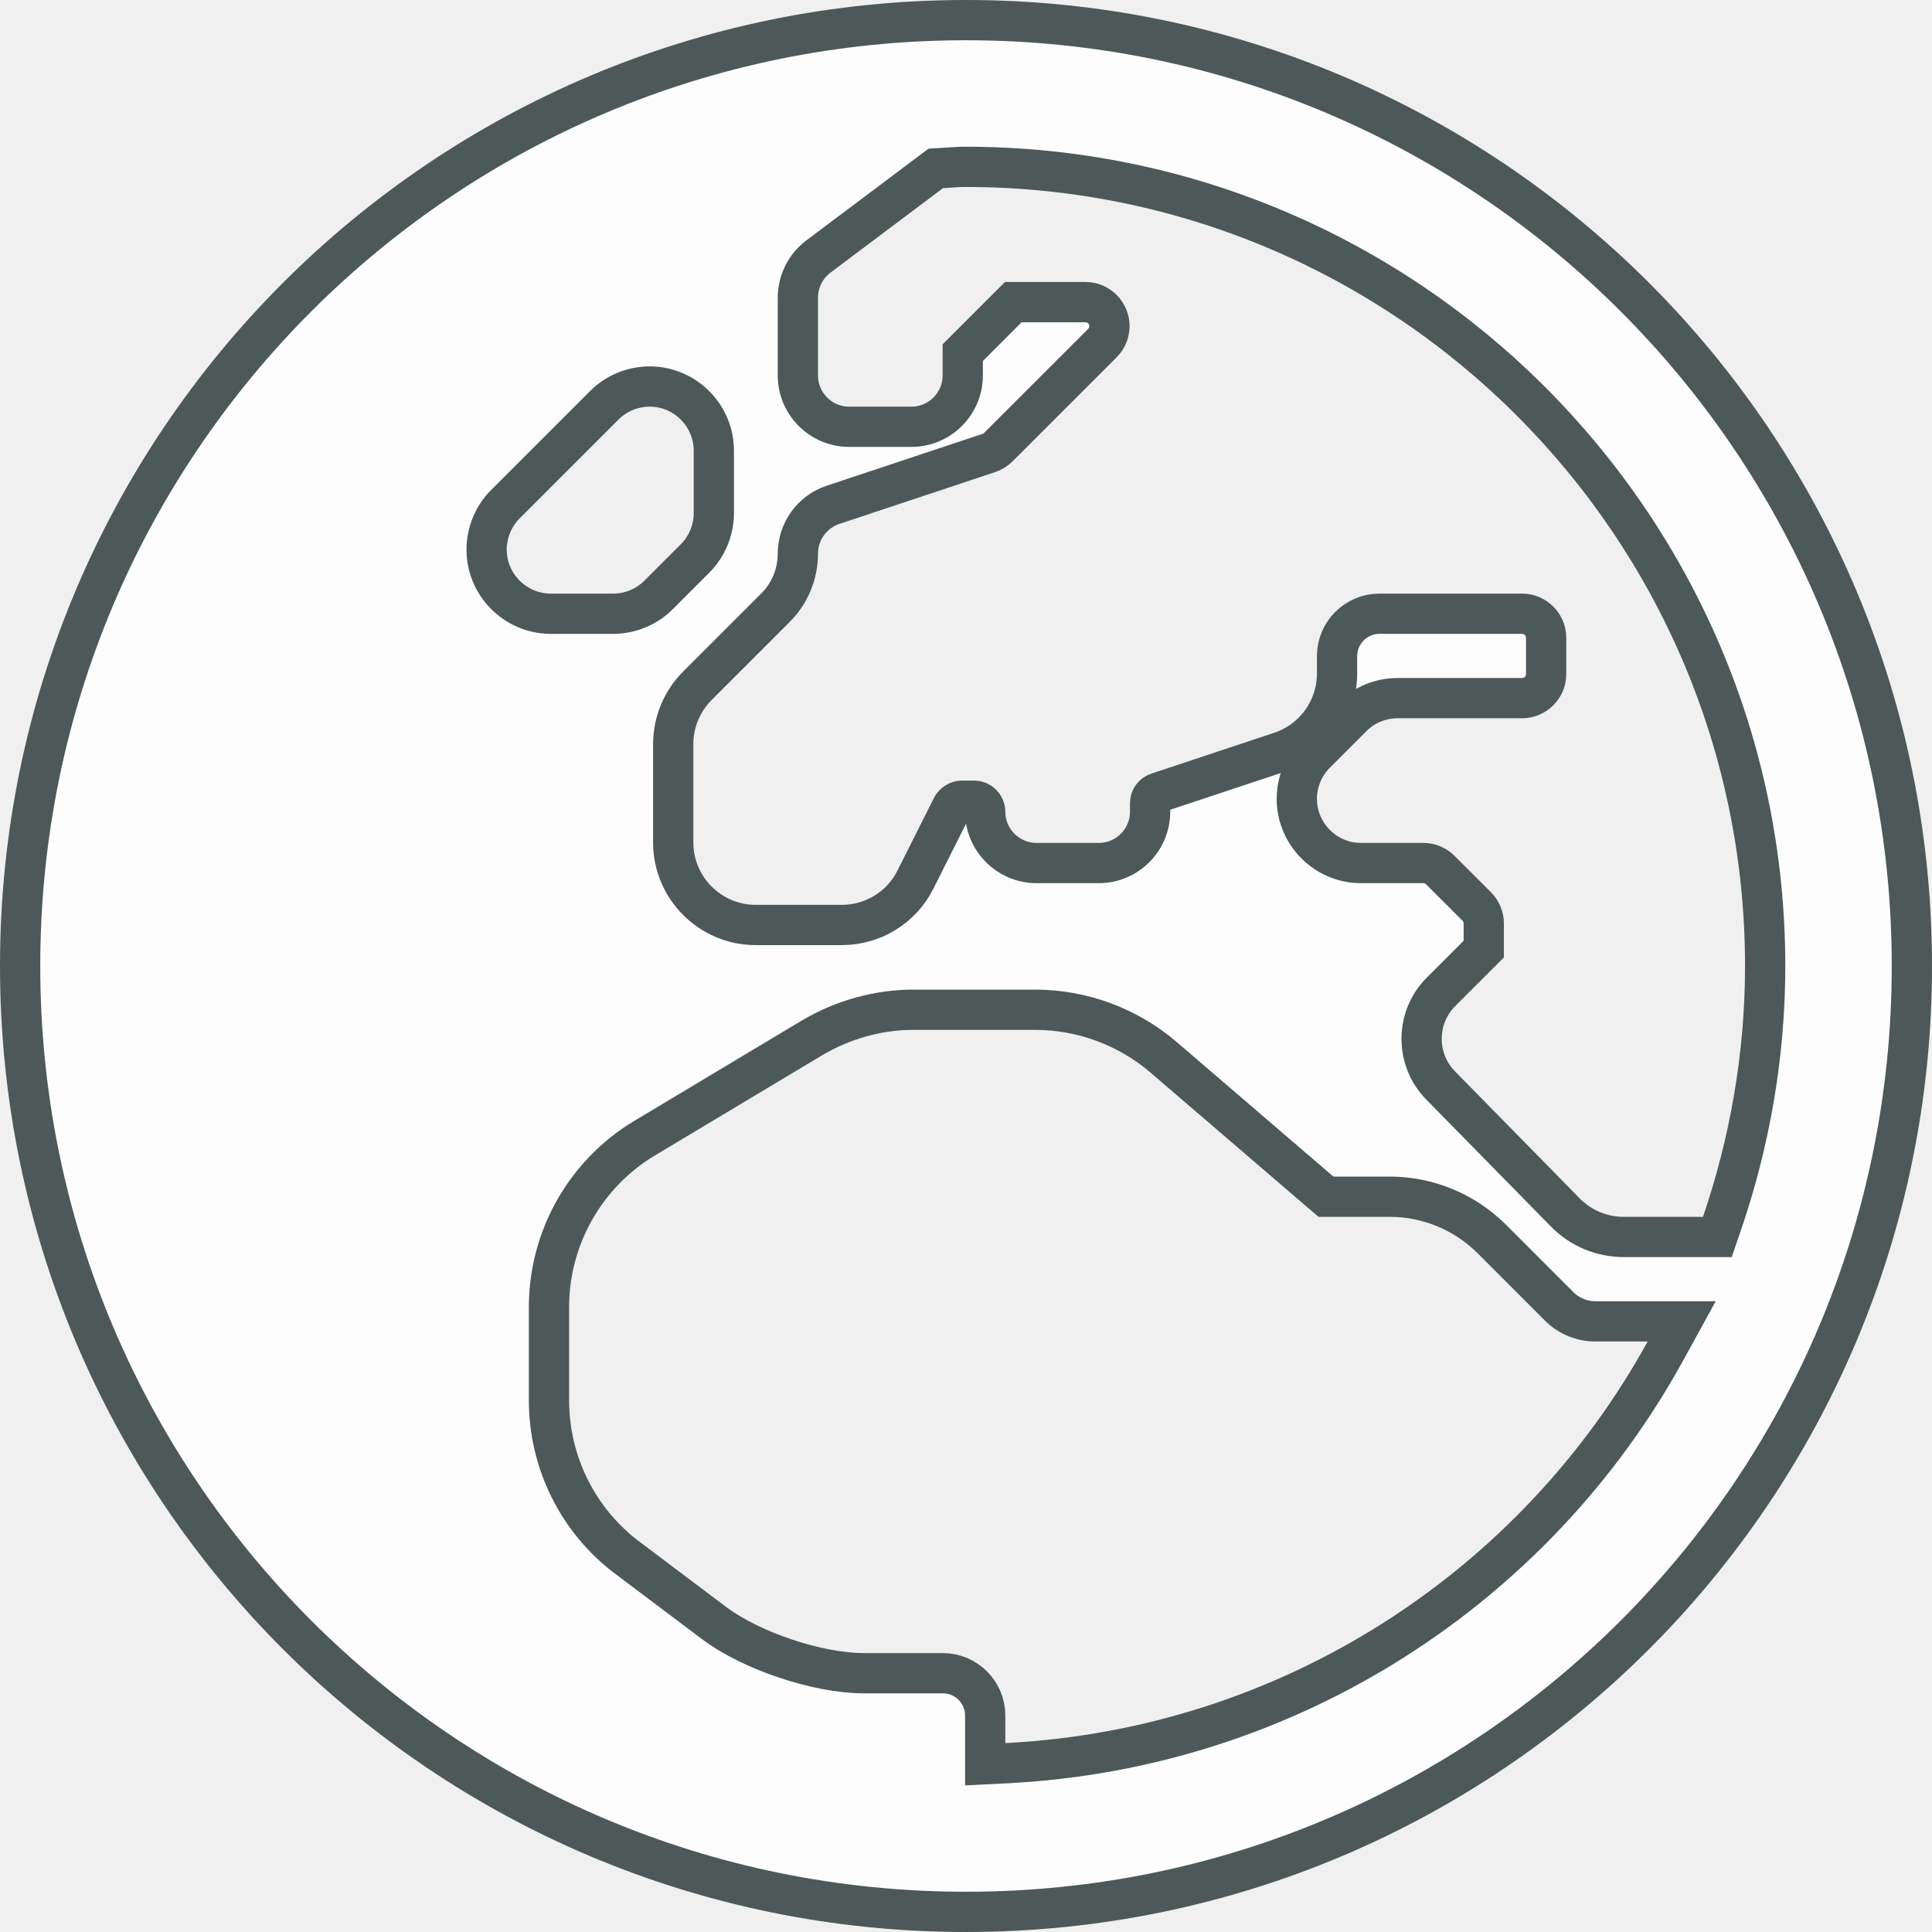
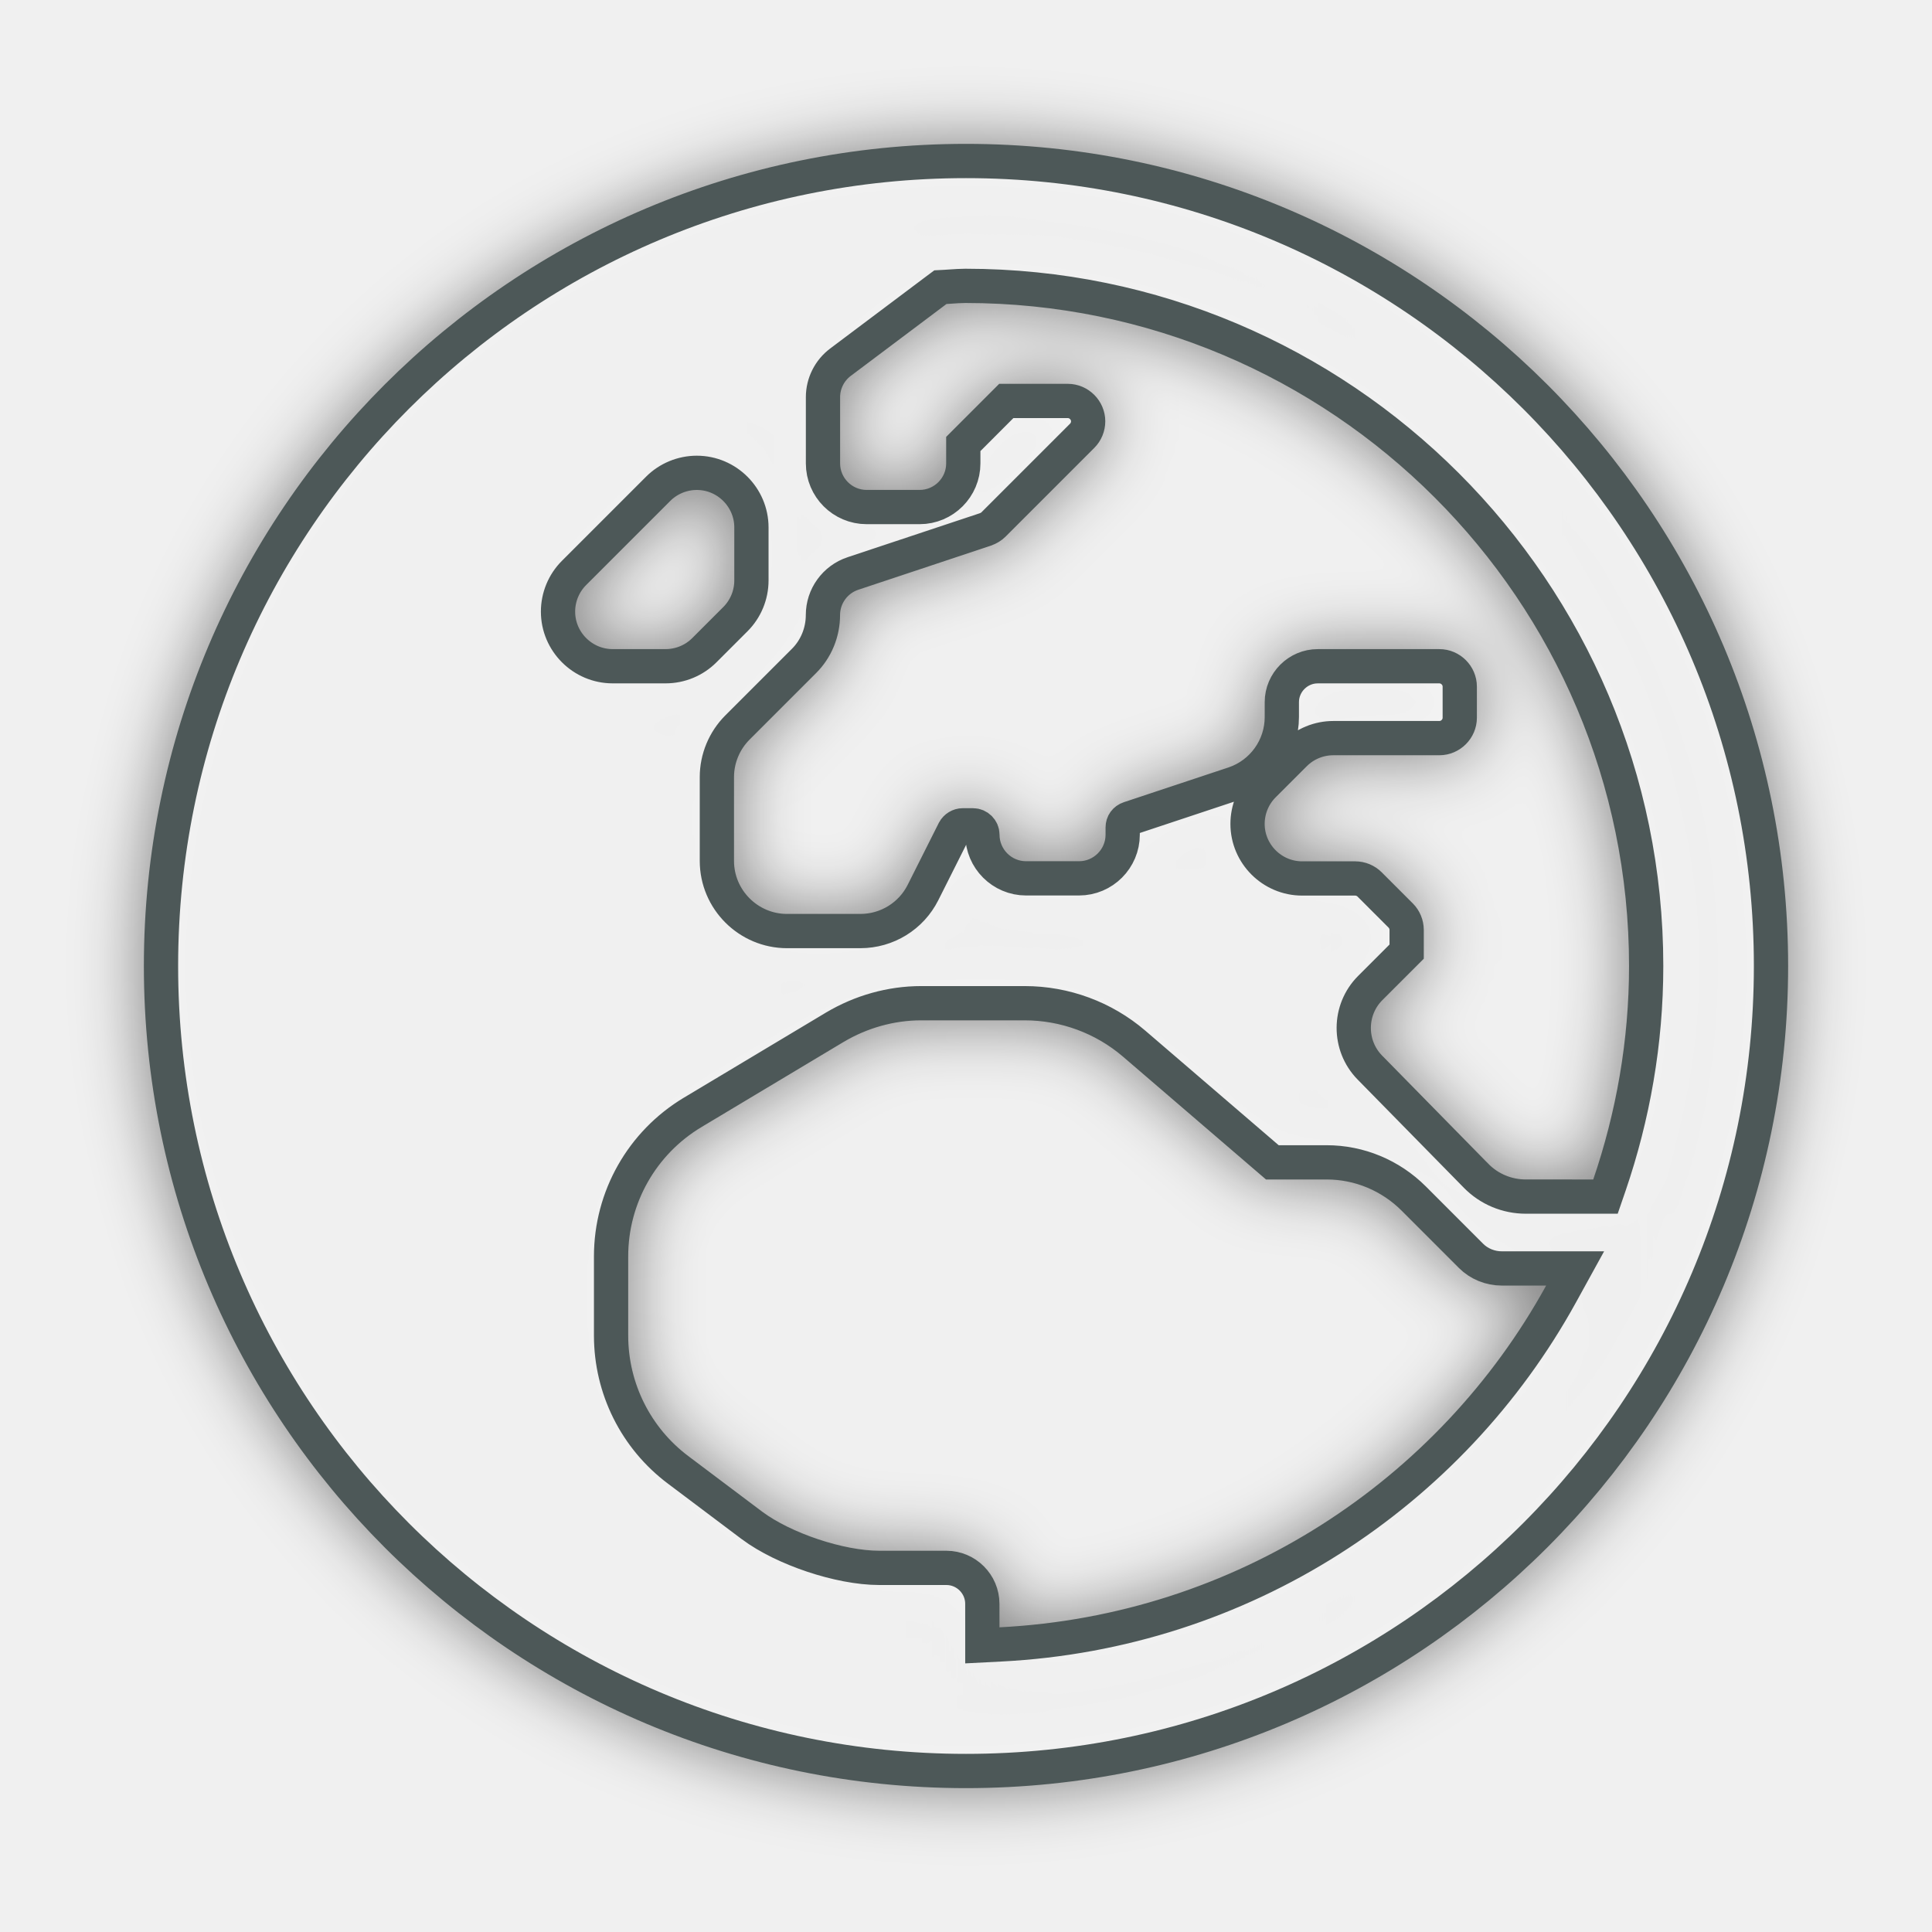
- <svg xmlns="http://www.w3.org/2000/svg" width="48" height="48" viewBox="0 0 48 48" fill="none">
-   <path d="M42.31 30.732H42.667L42.783 30.394C43.467 28.39 43.855 26.235 43.855 24C43.855 13.049 34.95 4.145 23.981 4.145C23.841 4.145 23.685 4.156 23.553 4.165C23.498 4.169 23.446 4.173 23.403 4.175L23.251 4.183L23.129 4.274L20.332 6.374C20.013 6.614 19.823 6.994 19.823 7.394V9.329C19.823 10.031 20.395 10.603 21.097 10.603H22.645C23.347 10.603 23.919 10.031 23.919 9.329V8.762L25.175 7.506H26.971C27.295 7.506 27.564 7.776 27.564 8.1C27.564 8.259 27.5 8.412 27.392 8.521L24.798 11.114C24.742 11.17 24.665 11.22 24.563 11.256L20.697 12.542L20.697 12.542C20.173 12.716 19.823 13.208 19.823 13.752C19.823 14.259 19.623 14.741 19.272 15.092L17.327 17.037C16.944 17.42 16.726 17.944 16.726 18.484V20.932C16.726 22.06 17.646 22.981 18.774 22.981H20.913C21.691 22.981 22.397 22.546 22.744 21.853C22.744 21.853 22.744 21.853 22.744 21.853L23.651 20.047C23.702 19.952 23.802 19.893 23.903 19.893H24.203C24.353 19.893 24.477 20.018 24.477 20.168C24.477 20.87 25.05 21.442 25.752 21.442H27.3C28.002 21.442 28.574 20.87 28.574 20.168V19.955C28.574 19.834 28.646 19.733 28.765 19.694L31.822 18.678L31.825 18.677C32.656 18.395 33.219 17.615 33.219 16.732V16.297C33.219 15.721 33.692 15.248 34.268 15.248H37.819C38.143 15.248 38.413 15.518 38.413 15.842V16.752C38.413 17.076 38.143 17.345 37.819 17.345H34.723C34.3 17.345 33.892 17.513 33.595 17.811L32.685 18.721C32.388 19.018 32.219 19.426 32.219 19.848C32.219 20.724 32.937 21.442 33.813 21.442H35.361C35.52 21.442 35.673 21.506 35.782 21.615L36.692 22.524C36.8 22.633 36.864 22.787 36.864 22.945V23.58L35.801 24.643C35.161 25.283 35.161 26.322 35.788 26.963L35.788 26.963L38.883 30.116C38.883 30.116 38.883 30.116 38.884 30.117C39.27 30.515 39.797 30.732 40.345 30.732H42.31ZM24.477 43.306V43.832L25.003 43.806C32.061 43.448 38.157 39.417 41.374 33.57L41.781 32.829H40.935H39.639C39.304 32.829 38.977 32.696 38.744 32.463L37.07 30.788C36.397 30.115 35.486 29.732 34.529 29.732H32.943L28.903 26.263L28.902 26.262C28.018 25.507 26.887 25.087 25.713 25.087H22.694C21.807 25.087 20.935 25.336 20.174 25.786L20.172 25.787L16.021 28.274C16.021 28.274 16.02 28.274 16.02 28.274C14.544 29.158 13.639 30.753 13.639 32.477V34.79C13.639 36.331 14.36 37.786 15.6 38.713C15.6 38.713 15.6 38.713 15.601 38.713L17.748 40.329L17.749 40.33C18.226 40.686 18.874 40.993 19.527 41.21C20.18 41.428 20.881 41.571 21.474 41.571H23.429C24.005 41.571 24.477 42.044 24.477 42.619V43.306ZM0.5 24C0.5 11.018 11.018 0.5 24 0.5C36.982 0.5 47.5 11.018 47.5 24C47.5 36.982 36.982 47.5 24 47.5C11.018 47.5 0.5 36.982 0.5 24ZM12.556 12.527C12.258 12.825 12.09 13.233 12.09 13.655C12.09 14.531 12.808 15.248 13.684 15.248H15.232C15.654 15.248 16.062 15.08 16.36 14.783L17.27 13.873C17.567 13.575 17.735 13.167 17.735 12.745V11.197C17.735 10.321 17.018 9.603 16.142 9.603C15.72 9.603 15.312 9.771 15.014 10.069L12.556 12.527Z" fill="white" fill-opacity="0.87" stroke="#4D5858" />
+ <svg xmlns="http://www.w3.org/2000/svg" width="56.4" height="56.4" viewBox="0 0 56.4 56.4" version="1.1" id="svg4" style="fill:none">
+   <defs id="defs8">
+     <filter style="color-interpolation-filters:sRGB" id="filter4542">
+       <feFlood flood-opacity="0.498" flood-color="rgb(0,0,0)" result="flood" id="feFlood4532" />
+       <feComposite in="flood" in2="SourceGraphic" operator="in" result="composite1" id="feComposite4534" />
+       <feGaussianBlur in="composite1" stdDeviation="1" result="blur" id="feGaussianBlur4536" />
+       <feOffset dx="0" dy="0" result="offset" id="feOffset4538" />
+       <feComposite in="SourceGraphic" in2="offset" operator="over" result="composite2" id="feComposite4540" />
+     </filter>
+   </defs>
+   <path d="m 46.51,34.932 h 0.358 l 0.116,-0.338 c 0.685,-2.004 1.072,-4.159 1.072,-6.394 0,-10.951 -8.905,-19.855 -19.874,-19.855 -0.14,0 -0.296,0.011 -0.427,0.02 -0.056,0.004 -0.107,0.007 -0.15,0.01 l -0.152,0.008 -0.122,0.091 -2.796,2.1 c -0.32,0.24 -0.51,0.62 -0.51,1.019 v 1.935 c 0,0.702 0.572,1.274 1.274,1.274 h 1.548 c 0.702,0 1.274,-0.572 1.274,-1.274 v -0.567 l 1.255,-1.256 h 1.796 c 0.324,0 0.594,0.27 0.594,0.594 0,0.159 -0.064,0.312 -0.173,0.421 l -2.594,2.594 c -0.056,0.056 -0.133,0.105 -0.235,0.142 l -3.866,1.286 -4e-4,10e-5 c -0.524,0.175 -0.874,0.666 -0.874,1.21 0,0.508 -0.2,0.99 -0.55,1.34 l -1.945,1.945 c -0.384,0.384 -0.601,0.907 -0.601,1.447 v 2.448 c 0,1.128 0.921,2.048 2.048,2.048 h 2.139 c 0.778,0 1.484,-0.435 1.831,-1.127 10e-5,-2e-4 2e-4,-4e-4 3e-4,-7e-4 l 0.907,-1.805 c 0.051,-0.095 0.15,-0.154 0.252,-0.154 h 0.3 c 0.15,0 0.274,0.125 0.274,0.274 0,0.702 0.572,1.274 1.274,1.274 H 31.5 c 0.702,0 1.274,-0.572 1.274,-1.274 v -0.213 c 0,-0.12 0.072,-0.222 0.19,-0.261 l 3.058,-1.016 0.003,-9e-4 c 0.832,-0.281 1.395,-1.062 1.395,-1.944 v -0.435 c 0,-0.576 0.473,-1.048 1.048,-1.048 h 3.552 c 0.324,0 0.594,0.27 0.594,0.594 v 0.91 c 0,0.324 -0.27,0.594 -0.594,0.594 h -3.097 c -0.422,0 -0.83,0.168 -1.128,0.466 l -0.91,0.91 c -0.298,0.298 -0.466,0.706 -0.466,1.128 0,0.876 0.717,1.593 1.593,1.593 h 1.548 c 0.159,0 0.312,0.064 0.421,0.173 l 0.91,0.91 c 0.109,0.109 0.173,0.262 0.173,0.421 V 27.78 l -1.063,1.063 c -0.64,0.64 -0.64,1.679 -0.014,2.319 l 6e-4,6e-4 3.094,3.152 c 5e-4,4e-4 9e-4,9e-4 0.001,0.001 0.386,0.399 0.913,0.616 1.461,0.616 z M 28.677,47.506 v 0.526 l 0.525,-0.027 C 36.261,47.648 42.357,43.617 45.574,37.77 l 0.408,-0.741 h -0.846 -1.297 c -0.335,0 -0.662,-0.133 -0.895,-0.366 L 41.27,34.988 C 40.596,34.315 39.686,33.932 38.729,33.932 h -1.586 l -4.04,-3.47 -0.001,-9e-4 c -0.884,-0.755 -2.015,-1.175 -3.189,-1.175 h -3.019 c -0.887,0 -1.758,0.248 -2.519,0.699 l -0.002,0.001 -4.152,2.487 c 0,0 -10e-5,10e-5 -10e-5,10e-5 -1.477,0.884 -2.382,2.479 -2.382,4.203 v 2.313 c 0,1.54 0.722,2.995 1.961,3.923 2e-4,2e-4 4e-4,3e-4 6e-4,4e-4 l 2.147,1.615 0.001,0.001 c 0.477,0.356 1.125,0.663 1.778,0.881 0.653,0.218 1.354,0.361 1.947,0.361 h 1.955 c 0.576,0 1.048,0.473 1.048,1.048 z M 4.7,28.2 C 4.7,15.218 15.218,4.7 28.2,4.7 41.182,4.7 51.7,15.218 51.7,28.2 51.7,41.182 41.182,51.7 28.2,51.7 15.218,51.7 4.7,41.182 4.7,28.2 Z M 16.756,16.727 c -0.298,0.298 -0.466,0.706 -0.466,1.128 0,0.876 0.717,1.594 1.594,1.594 h 1.548 c 0.422,0 0.83,-0.168 1.128,-0.466 l 0.91,-0.91 c 0.298,-0.298 0.466,-0.706 0.466,-1.128 v -1.548 c 0,-0.876 -0.717,-1.594 -1.594,-1.594 -0.422,0 -0.83,0.168 -1.128,0.466 z" id="path2" style="fill:#ffffff;fill-opacity:0.87;stroke:#4d5858;filter:url(#filter4542)" />
</svg>
